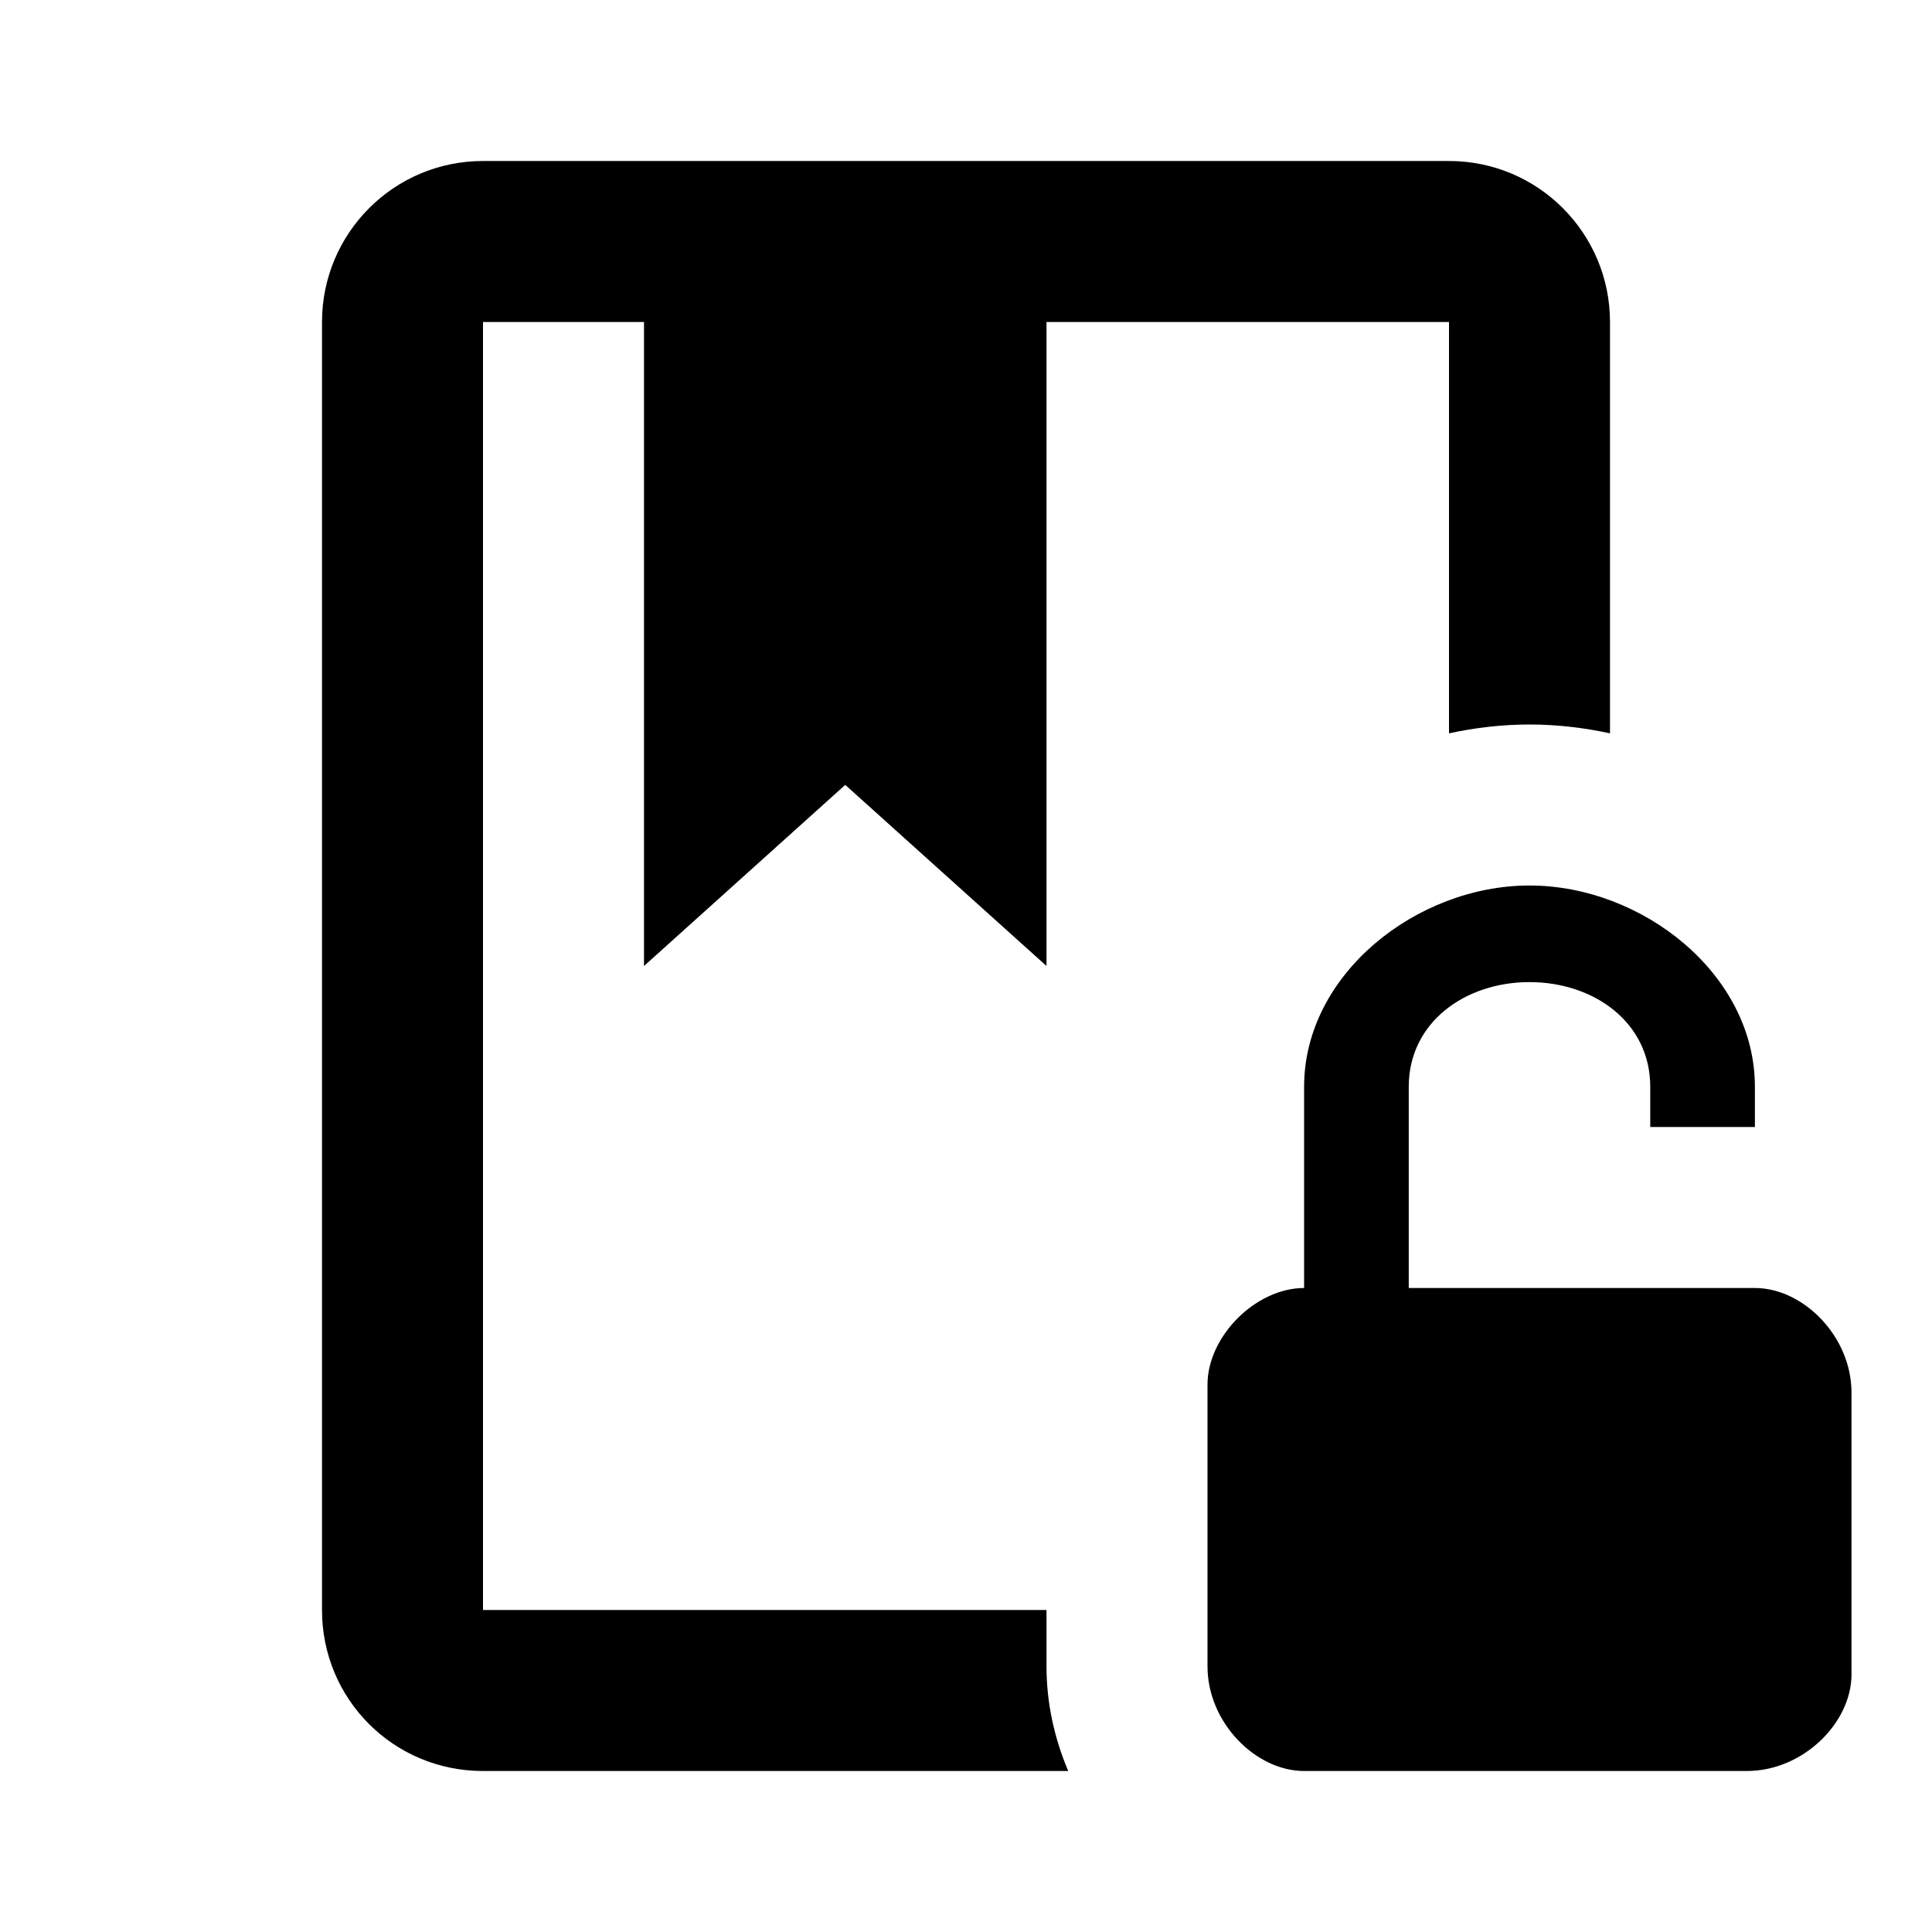
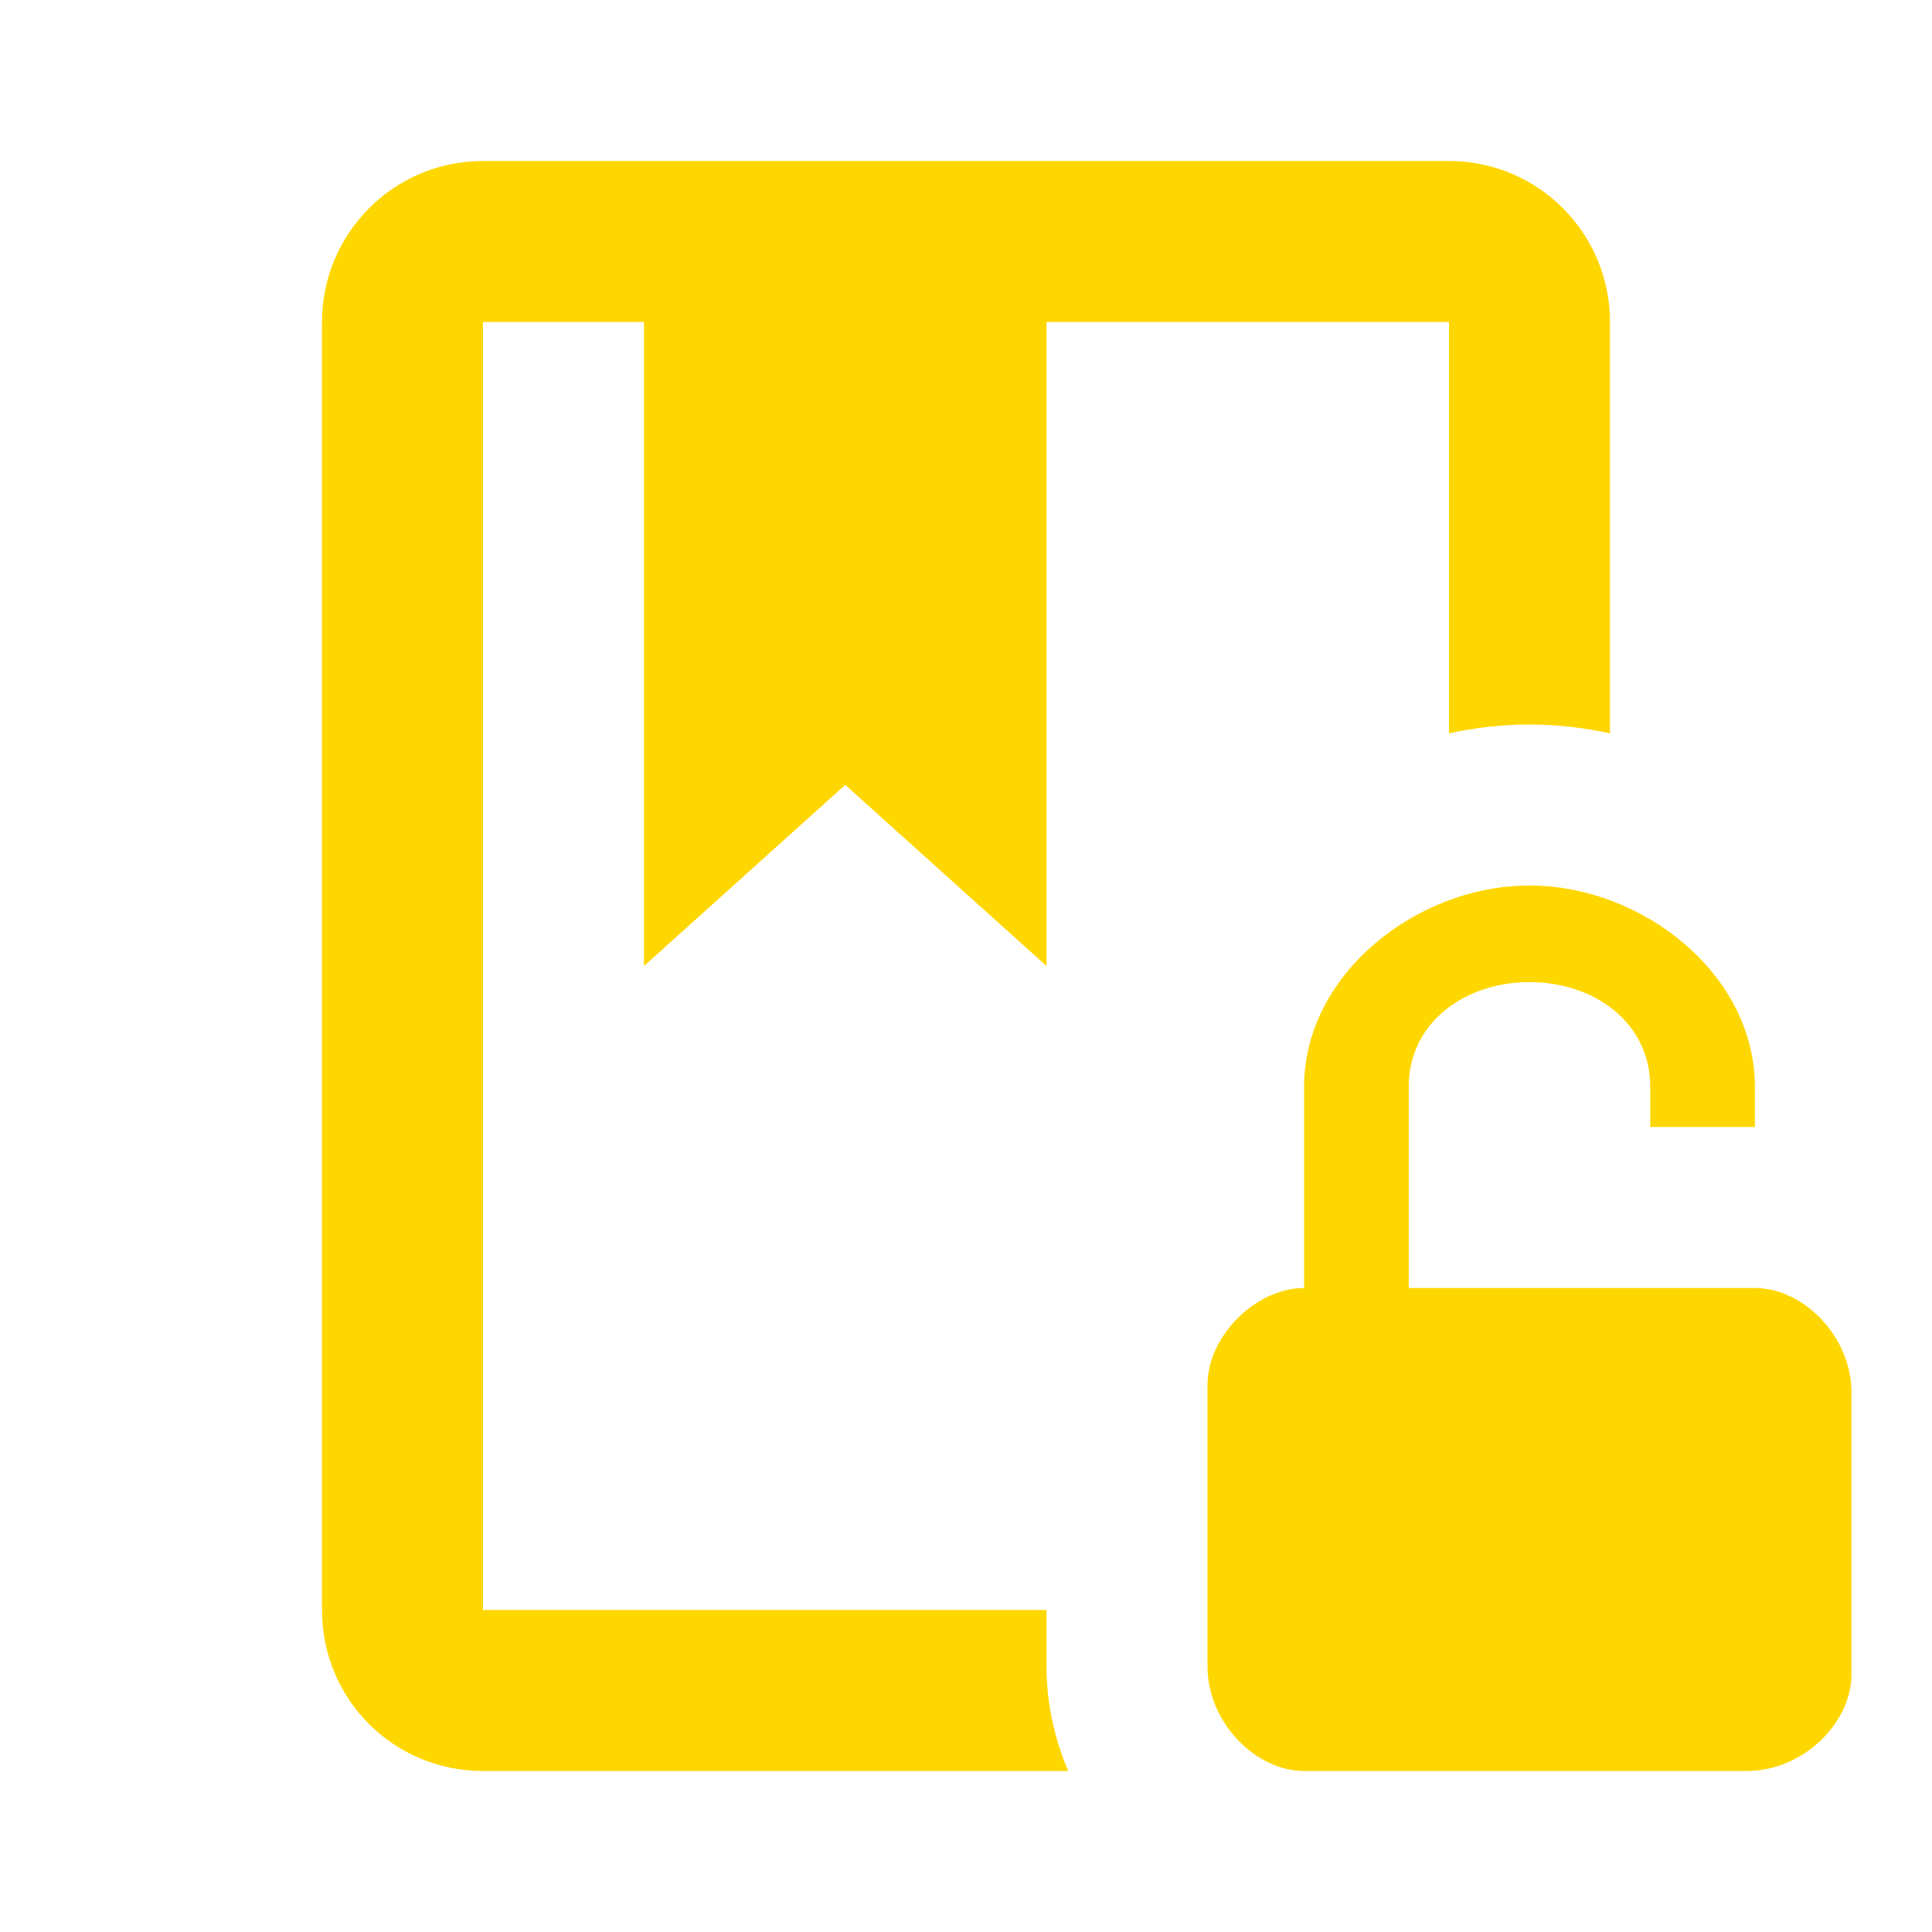
<svg xmlns="http://www.w3.org/2000/svg" viewBox="0 0 24 24">
-   <path d="M13 20.7C13 21.16 13.1 21.6 13.27 22H6C4.89 22 4 21.11 4 20V4C4 2.9 4.89 2 6 2H18C19.11 2 20 2.9 20 4V9.11C19.68 9.04 19.34 9 19 9S18.32 9.04 18 9.11V4H13V12L10.5 9.75L8 12V4H6V20H13V20.7M21.8 16H17.5V13.5C17.5 12.7 18.2 12.2 19 12.2S20.5 12.7 20.5 13.5V14H21.8V13.5C21.8 12.1 20.4 11 19 11S16.2 12.1 16.2 13.5V16C15.6 16 15 16.6 15 17.2V20.7C15 21.4 15.6 22 16.2 22H21.7C22.4 22 23 21.4 23 20.8V17.3C23 16.6 22.4 16 21.8 16Z" />
+   <path fill="gold" d="M13 20.7C13 21.16 13.1 21.6 13.27 22H6C4.89 22 4 21.11 4 20V4C4 2.9 4.89 2 6 2H18C19.11 2 20 2.9 20 4V9.11C19.68 9.04 19.34 9 19 9S18.32 9.04 18 9.11V4H13V12L10.5 9.75L8 12V4H6V20H13V20.7M21.8 16H17.5V13.5C17.5 12.7 18.2 12.2 19 12.2S20.5 12.7 20.5 13.5V14H21.8V13.5C21.8 12.1 20.4 11 19 11S16.2 12.1 16.2 13.5V16C15.6 16 15 16.6 15 17.2V20.7C15 21.4 15.6 22 16.2 22H21.7C22.4 22 23 21.4 23 20.8V17.3C23 16.6 22.4 16 21.8 16Z" />
</svg>
